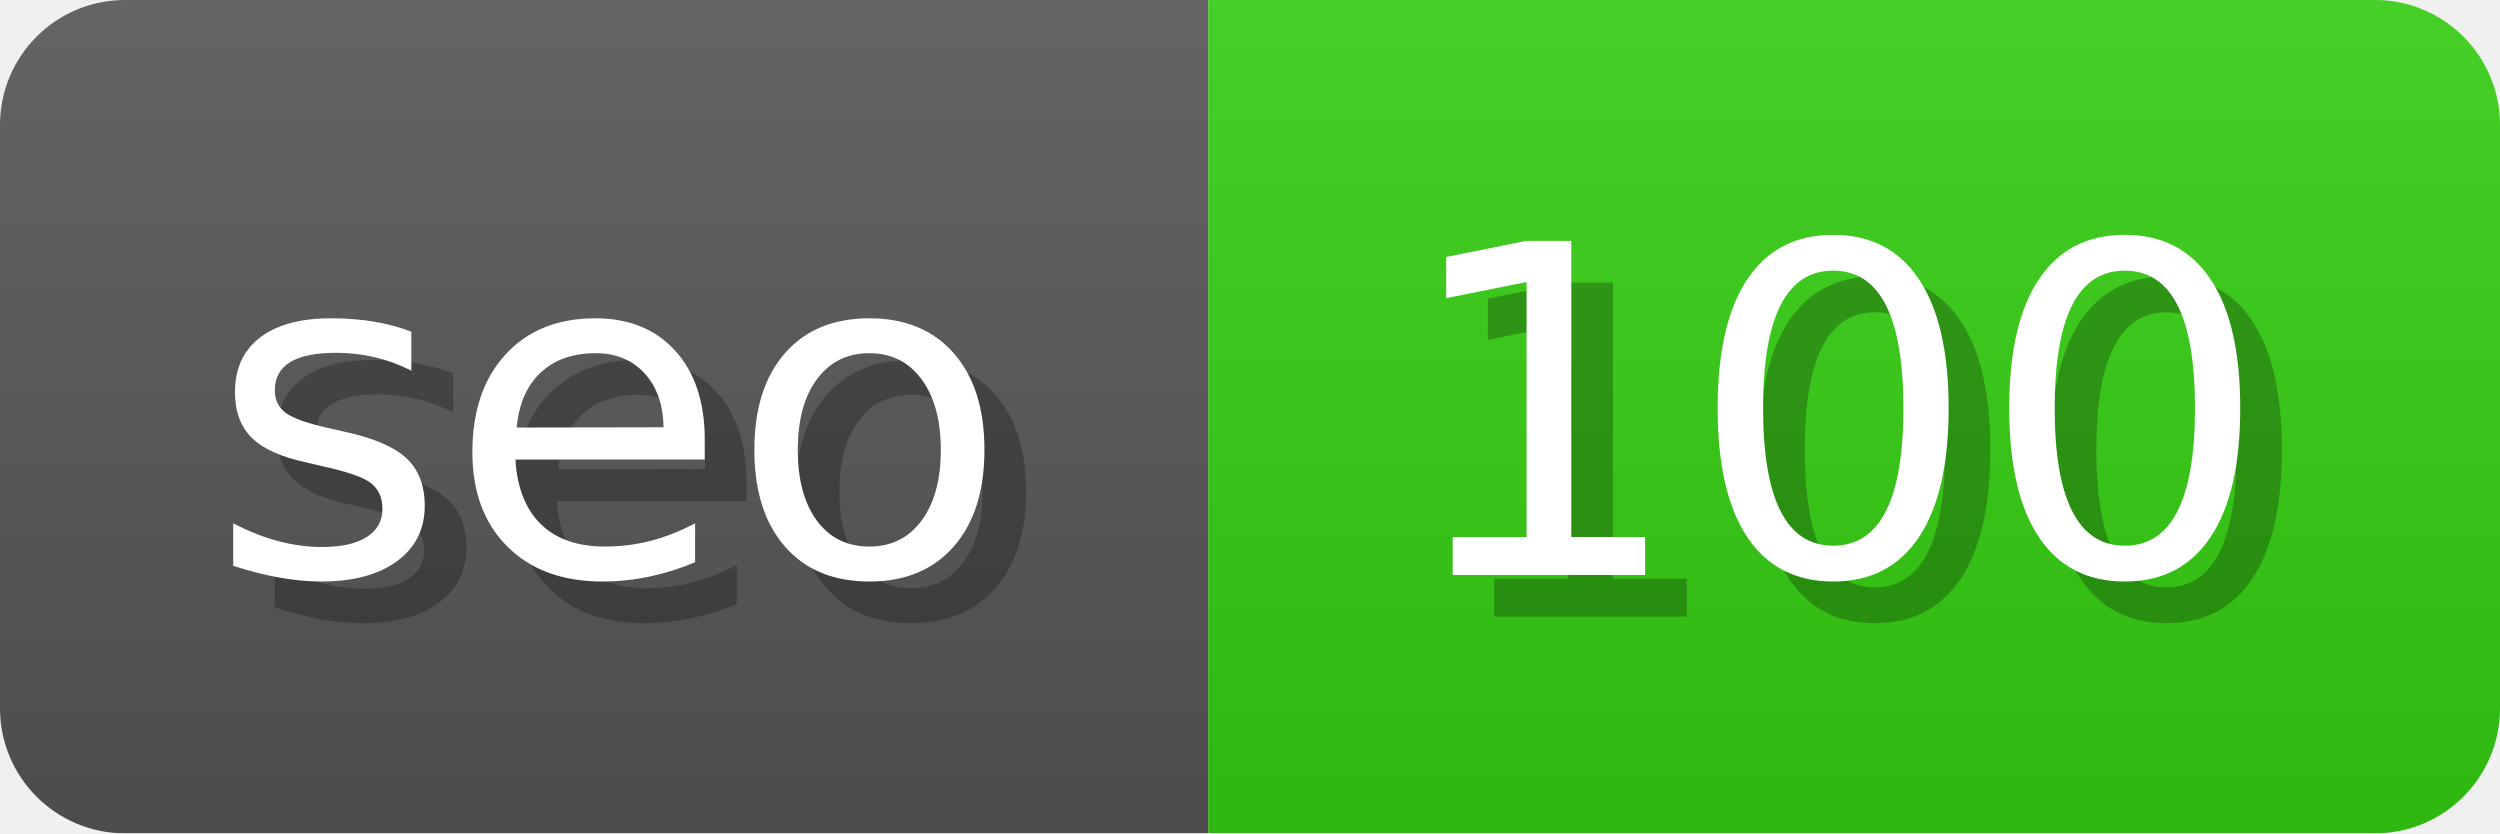
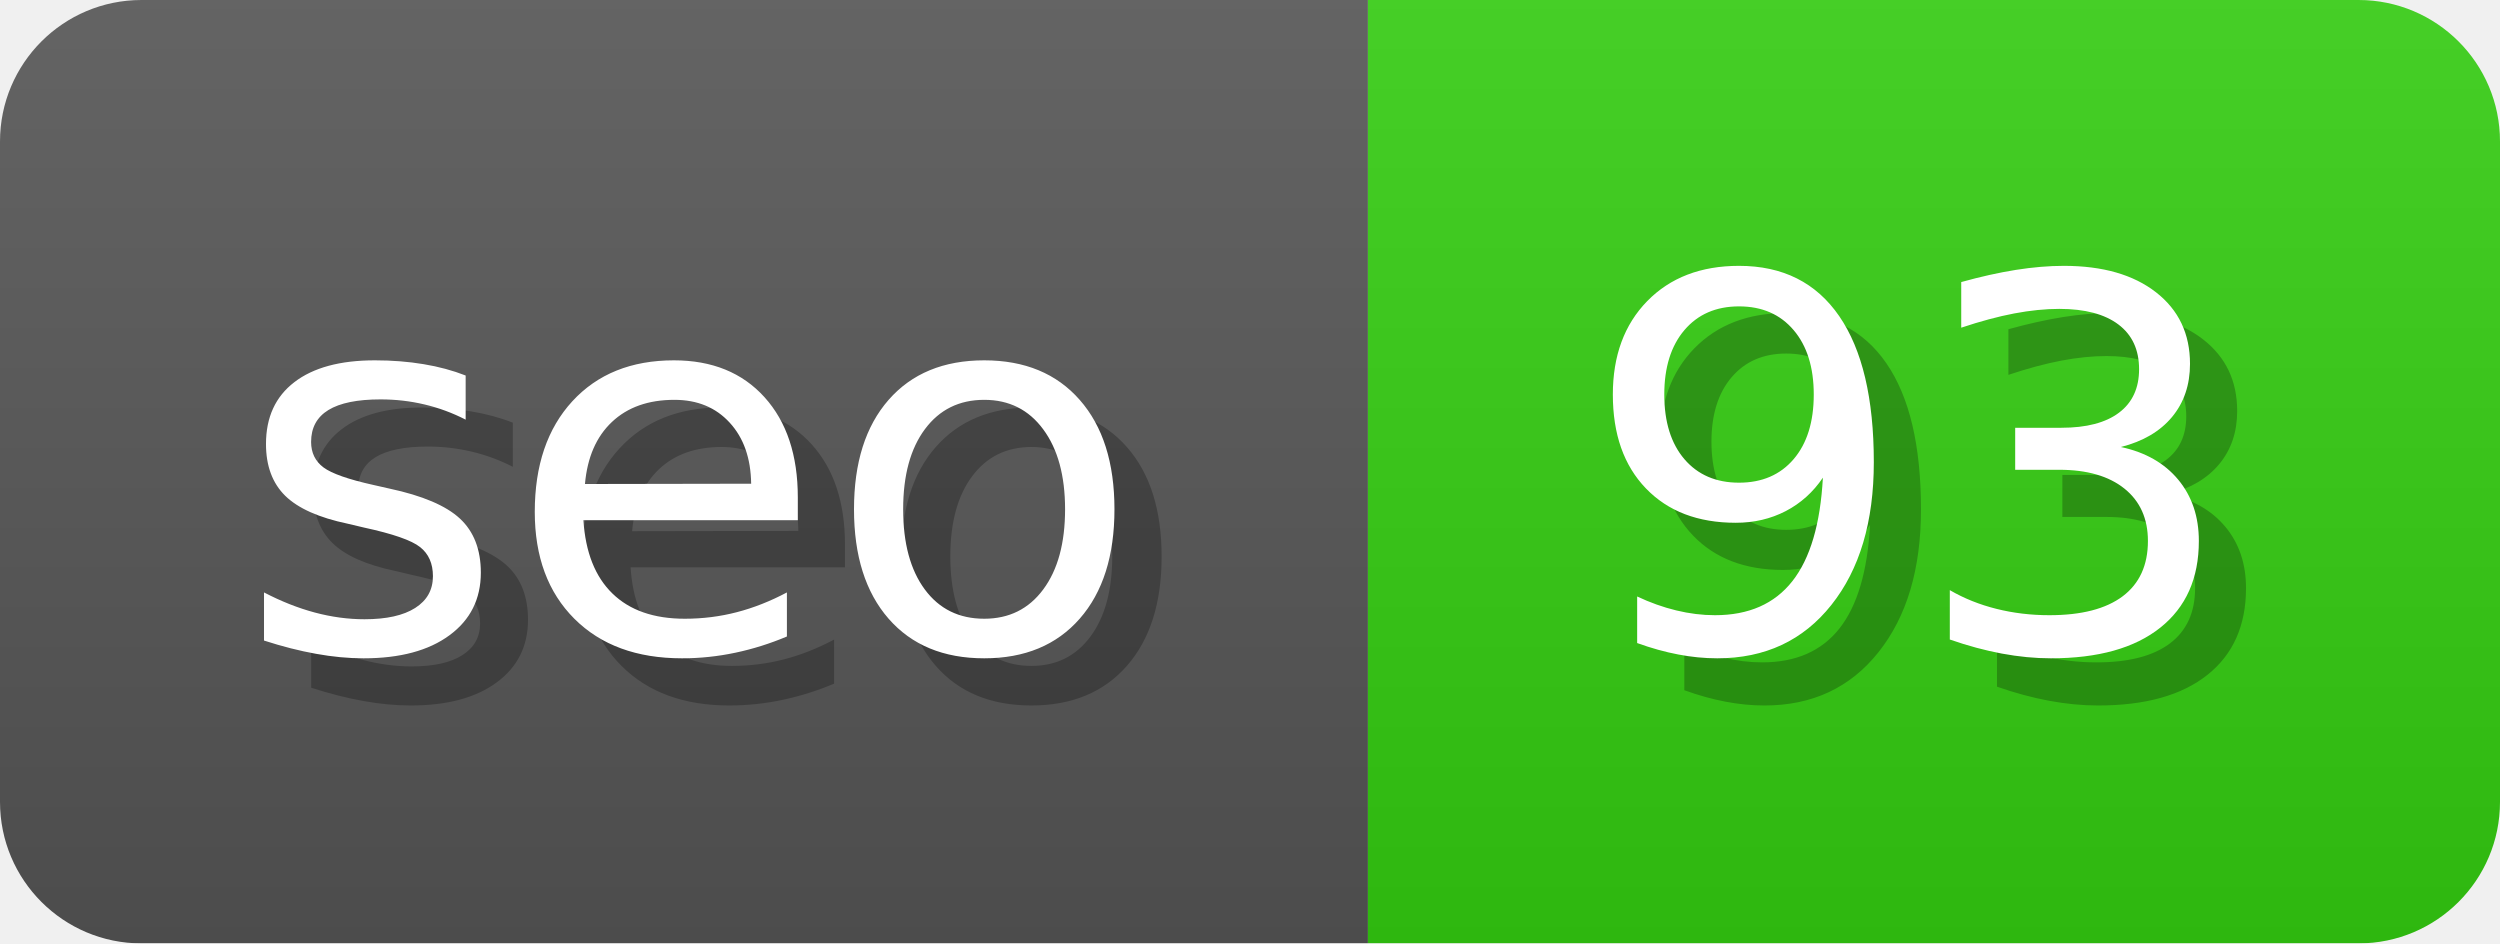
- <svg xmlns="http://www.w3.org/2000/svg" width="60" height="20" viewBox="0 0 600 200" role="img" aria-label="seo: 100">
+ <svg xmlns="http://www.w3.org/2000/svg" width="53" height="20" viewBox="0 0 530 200" role="img" aria-label="seo: 93">
  <linearGradient id="a" x2="0" y2="100%">
    <stop offset="0" stop-opacity=".1" stop-color="#EEE" />
    <stop offset="1" stop-opacity=".1" />
  </linearGradient>
  <mask id="m">
-     <rect width="600" height="200" rx="30" fill="#FFF" />
+     <rect width="530" height="200" rx="30" fill="#FFF" />
  </mask>
  <g mask="url(#m)">
    <rect width="290" height="200" fill="#555" />
-     <rect width="310" height="200" fill="#3C1" x="290" />
-     <rect width="600" height="200" fill="url(#a)" />
+     <rect width="240" height="200" fill="#3C1" x="290" />
+     <rect width="530" height="200" fill="url(#a)" />
  </g>
  <g aria-hidden="true" fill="#fff" text-anchor="start" font-family="Verdana,DejaVu Sans,sans-serif" font-size="110">
    <text x="60" y="148" textLength="190" fill="#000" opacity="0.25">seo</text>
    <text x="50" y="138" textLength="190">seo</text>
-     <text x="345" y="148" textLength="210" fill="#000" opacity="0.25">100</text>
-     <text x="335" y="138" textLength="210">100</text>
+     <text x="345" y="148" textLength="140" fill="#000" opacity="0.25">93</text>
+     <text x="335" y="138" textLength="140">93</text>
  </g>
</svg>
